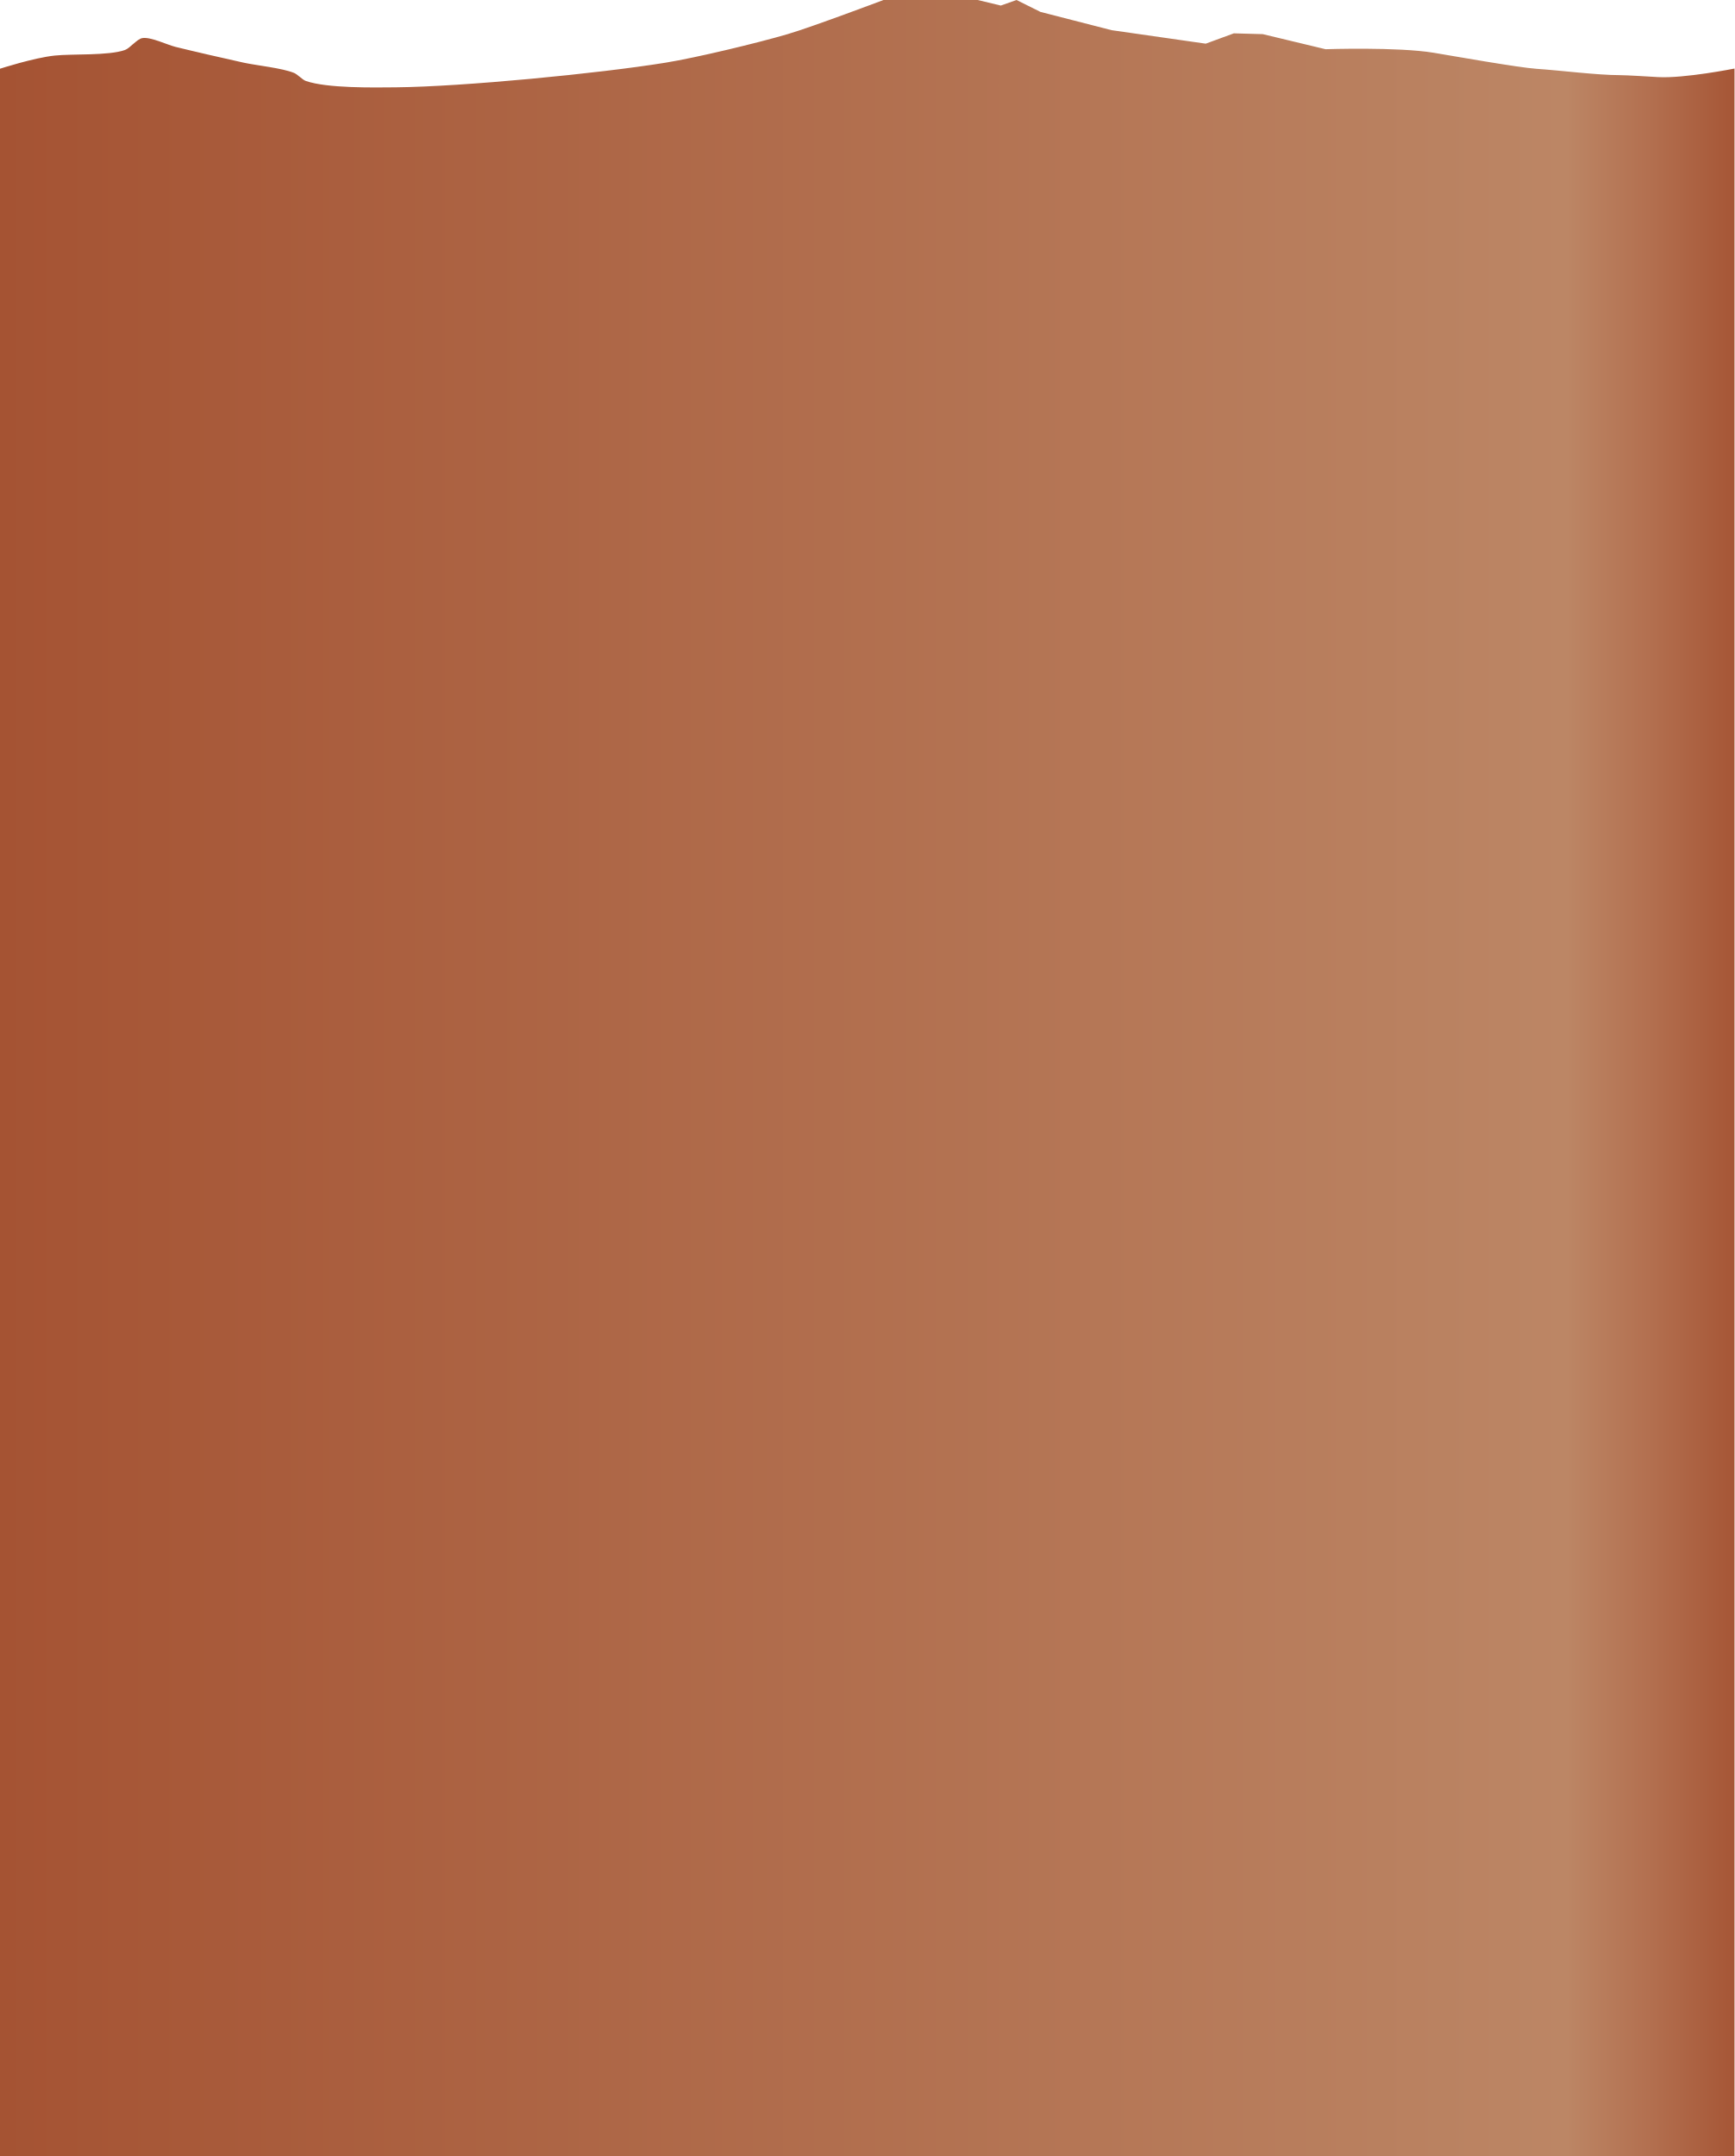
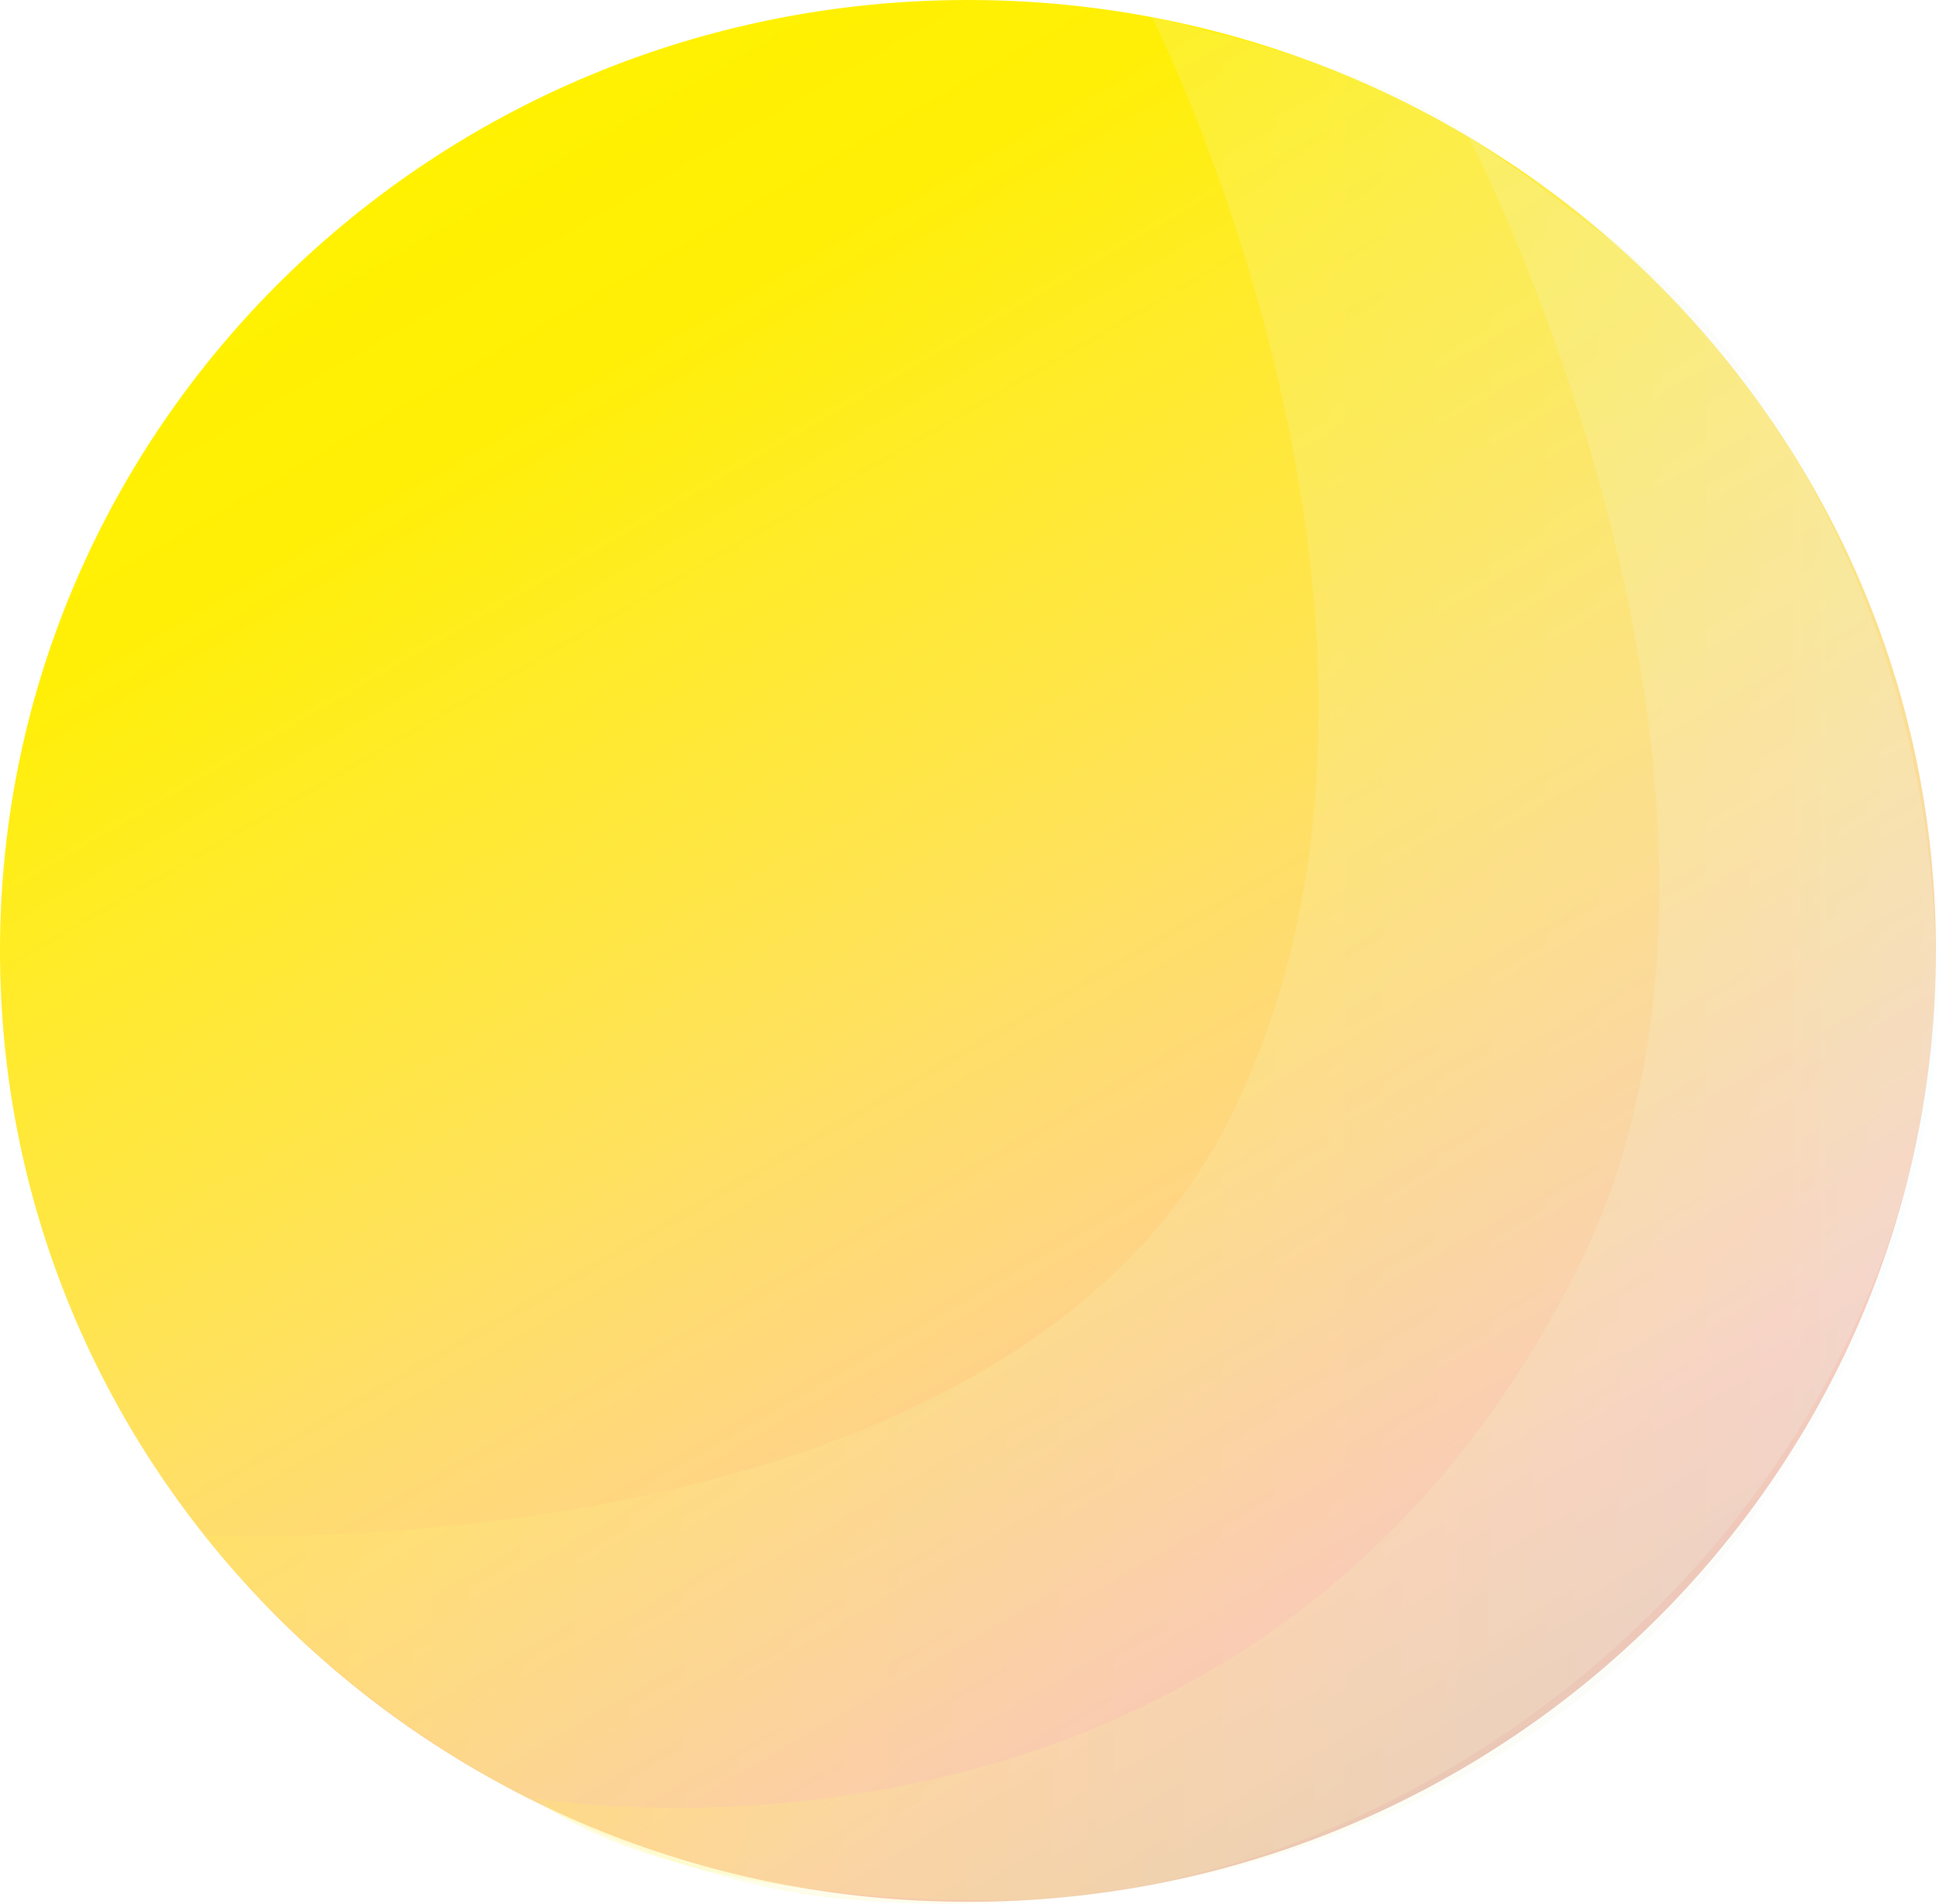
- <svg xmlns="http://www.w3.org/2000/svg" version="1.1" id="Layer_1" x="0px" y="0px" width="1280.395px" height="1591.391px" viewBox="0 0 1280.395 1591.391" enable-background="new 0 0 1280.395 1591.391" xml:space="preserve">
-   <linearGradient id="SVGID_1_" gradientUnits="userSpaceOnUse" x1="-2.057555e-06" y1="795.695" x2="1280.395" y2="795.695">
-     <stop offset="0" style="stop-color:#A55333" />
-     <stop offset="0.903" style="stop-color:#BC8665" />
-     <stop offset="0.95" style="stop-color:#B37050" />
-     <stop offset="1" style="stop-color:#A65636" />
+ <svg xmlns="http://www.w3.org/2000/svg" version="1.1" id="Layer_1" x="0px" y="0px" width="125.4px" height="123.1px" viewBox="0 0 125.4 123.1" enable-background="new 0 0 125.4 123.1" xml:space="preserve">
+   <linearGradient id="SVGID_1_" gradientUnits="userSpaceOnUse" x1="125.461" y1="170.338" x2="31.732" y2="7.994">
+     <stop offset="0" style="stop-color:#A1A4AB" />
+     <stop offset="0.42" style="stop-color:#FBC2B0" />
+     <stop offset="0.495" style="stop-color:#FDCD97" />
+     <stop offset="0.574" style="stop-color:#FFD77E" />
+     <stop offset="0.656" style="stop-color:#FFE063" />
+     <stop offset="0.738" style="stop-color:#FFE645" />
+     <stop offset="0.822" style="stop-color:#FFEB29" />
+     <stop offset="0.908" style="stop-color:#FFEF07" />
+     <stop offset="1" style="stop-color:#FFF100" />
  </linearGradient>
-   <path fill="url(#SVGID_1_)" d="M0,50.729c0,0,24.798-8.051,40.357-9.709c12.927-1.378,39.636,0.197,51.848-4.102  c3.695-1.301,8.935-8.128,12.81-8.79c6.229-1.064,18.273,4.928,24.399,6.446c12.607,3.124,37.932,8.951,50.628,11.72  c9.275,2.023,28.505,3.933,37.209,7.618c2.401,1.016,6.072,5.003,8.54,5.86c15.675,5.441,49.822,4.86,66.488,4.688  c49.935-0.517,149.608-10.205,198.854-18.166c22.905-3.703,68.065-14.57,90.277-21.096C599.45,19.897,652.167,0,652.167,0h69.538  l17.079,4.102L750.374,0l17.689,8.79l52.458,13.478l69.538,9.962l20.739-7.618l21.349,0.586l46.358,11.134  c0,0,53.197-1.796,79.9,2.622c13.198,2.184,62.546,10.962,75.907,11.843c16.431,1.083,44.729,4.666,61.198,4.666  c5.032,0,23.318,1.147,28.342,1.436c19.369,1.114,56.541-6.302,56.541-6.302l0,1540.793H0V50.729z" />
+   <ellipse fill="url(#SVGID_1_)" cx="62.6" cy="61.5" rx="62.6" ry="61.5" />
+   <linearGradient id="SVGID_2_" gradientUnits="userSpaceOnUse" x1="10751.824" y1="62.09" x2="10863.971" y2="62.09" gradientTransform="matrix(-1 0 0 1 10877.19 0)">
+     <stop offset="0" style="stop-color:#ECF8FE" />
+     <stop offset="1" style="stop-color:#FFF25D" />
+   </linearGradient>
+   <path opacity="0.2" fill="url(#SVGID_2_)" d="M52,122.5c0,0,46.1,8.1,67.3-34c15.1-30.1-0.9-63-14.6-72.6  C94.8,8.9,93.9,5.7,74.5,1.1c0,0,20.1,39.6,5.4,70.5c-14.3,30.2-66,27.7-66.7,27.7C30,119.8,52,122.5,52,122.5z" />
+   <linearGradient id="SVGID_3_" gradientUnits="userSpaceOnUse" x1="10751.903" y1="65.924" x2="10842.569" y2="65.924" gradientTransform="matrix(-1 0 0 1 10877.19 0)">
+     <stop offset="0" style="stop-color:#ECF8FE" />
+     <stop offset="1" style="stop-color:#FFF25D" />
+   </linearGradient>
+   <path opacity="0.2" fill="url(#SVGID_3_)" d="M101.9,82.3c-21.2,42.1-67.3,34-67.3,34s6.8,6.4,28.9,6.6  c30.5,0.3,61.5-26.9,61.7-60.3c-0.1-14.6-5.2-29.2-13.8-39.7C103.5,13.4,99.2,11.9,95,8.9c0,0,0,0,0,0  C95.5,9.8,117.1,52.2,101.9,82.3z" />
</svg>
